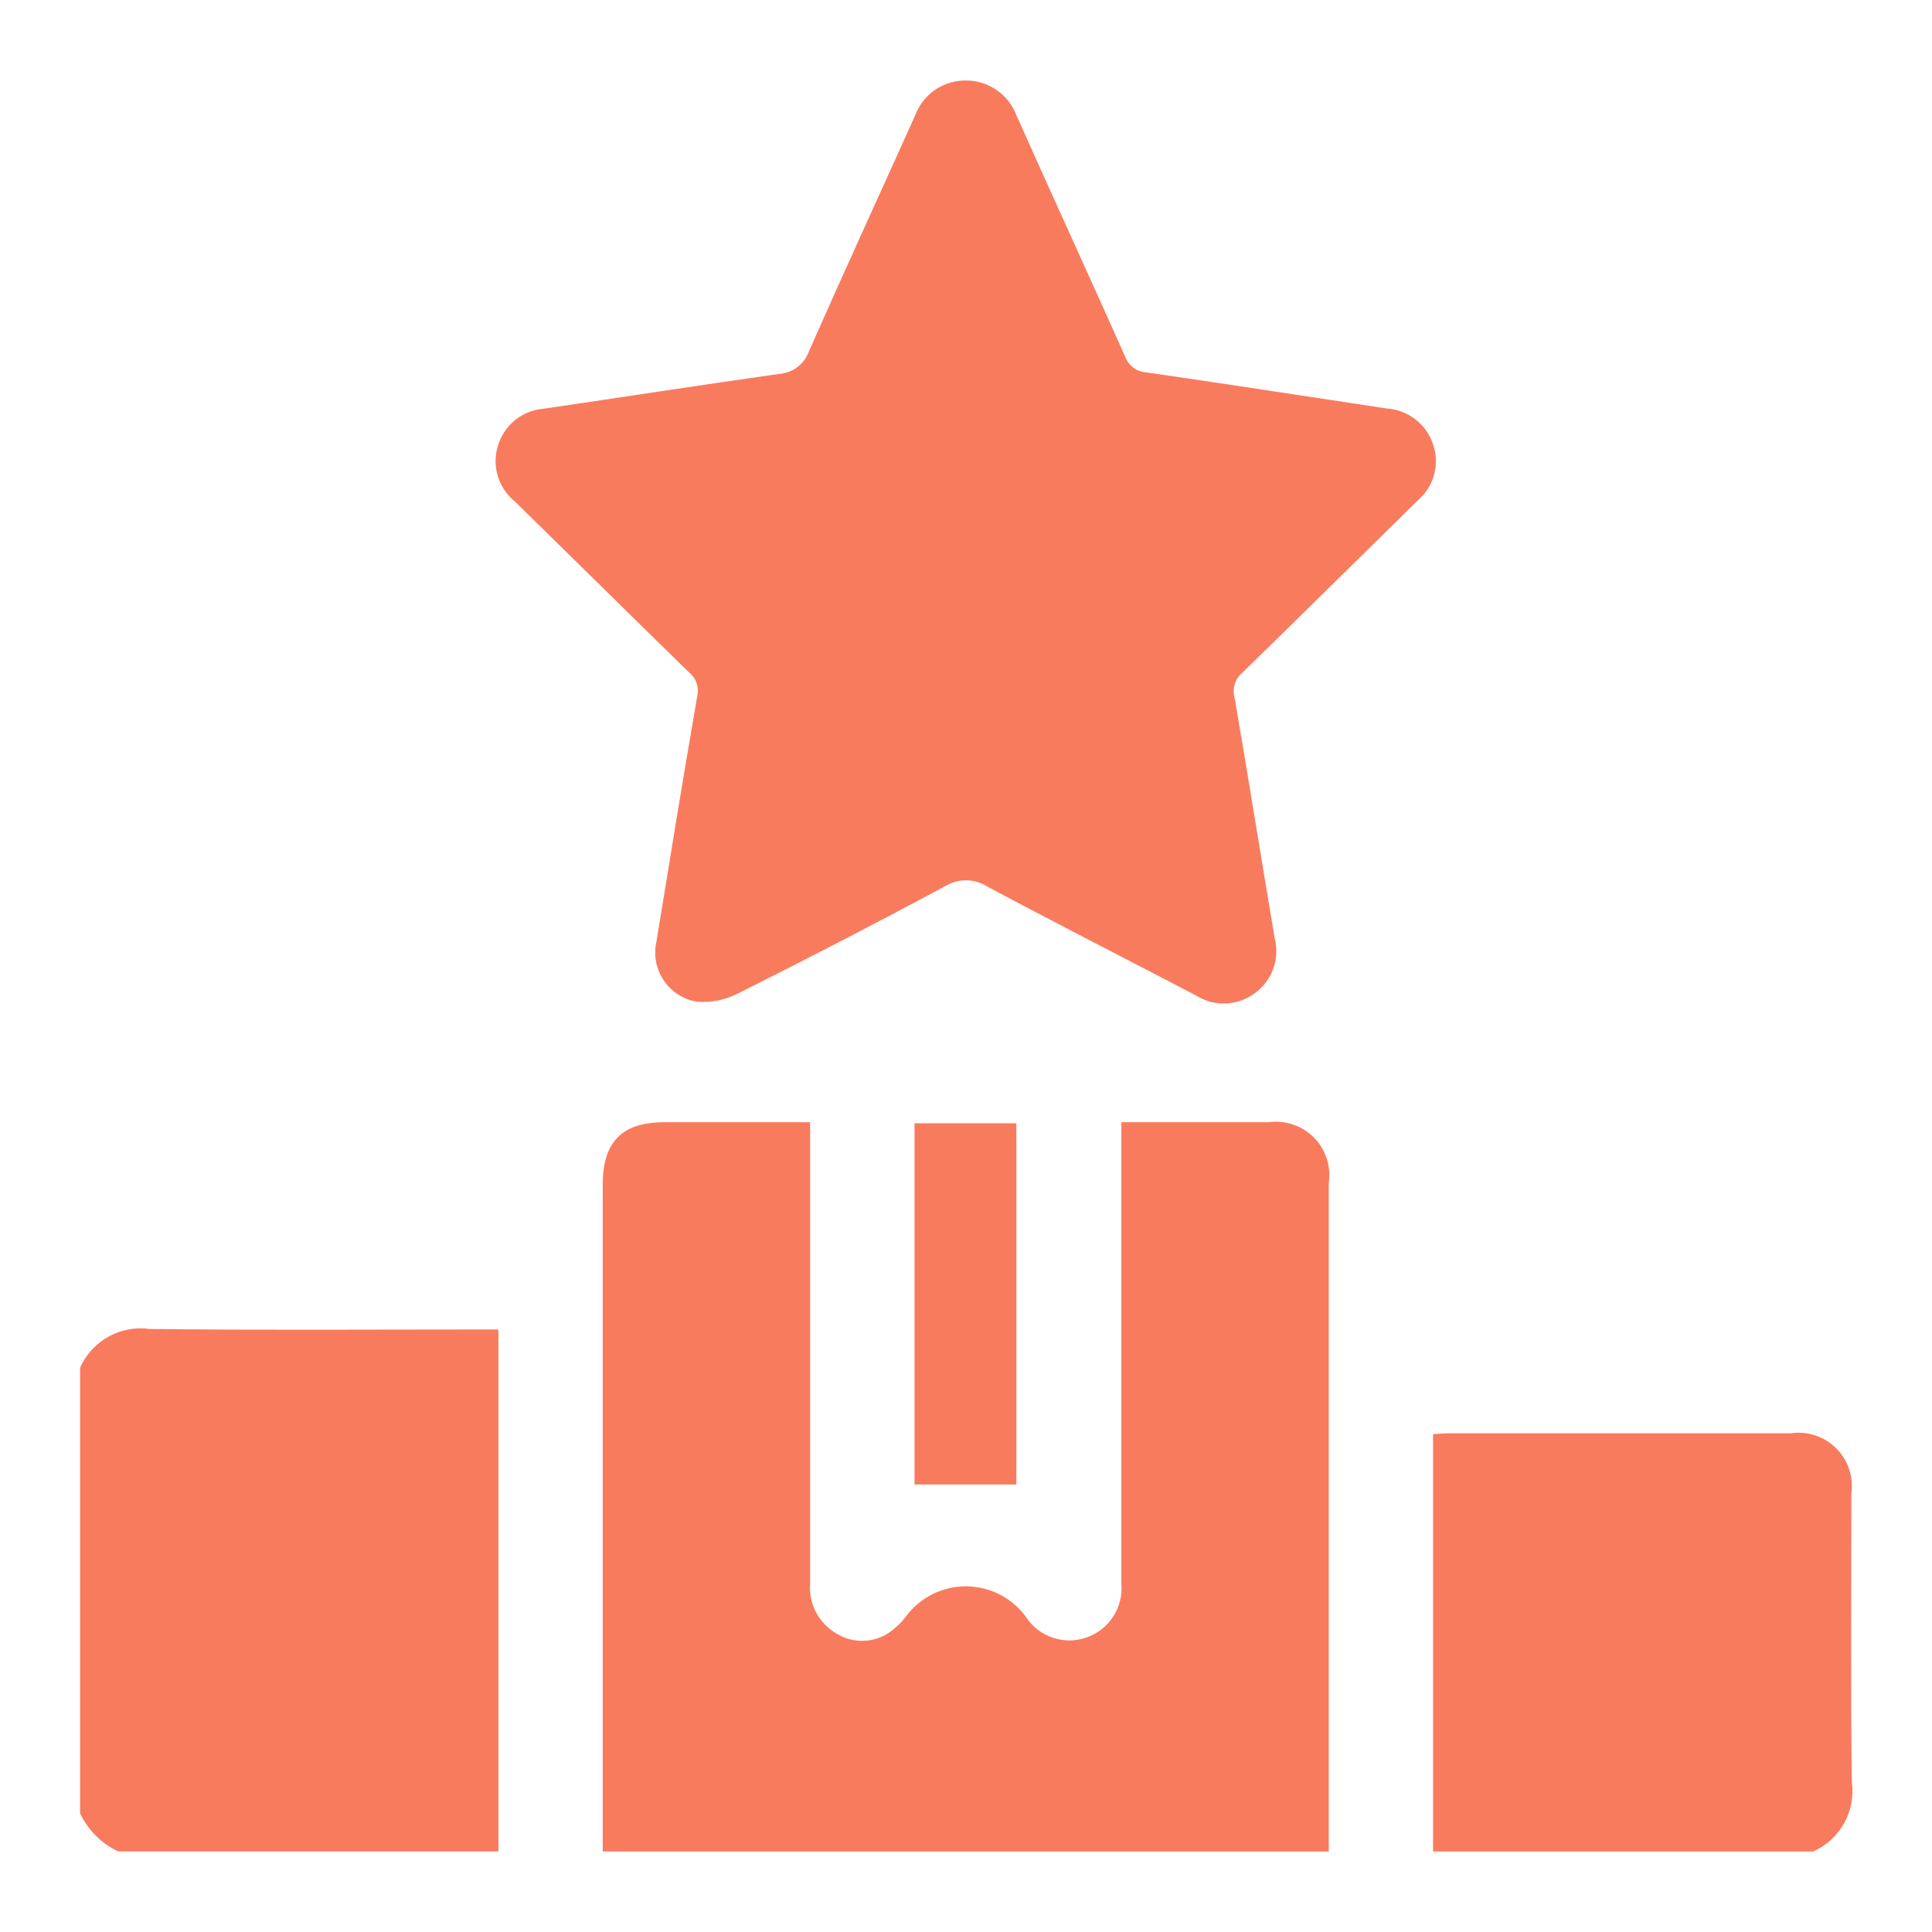
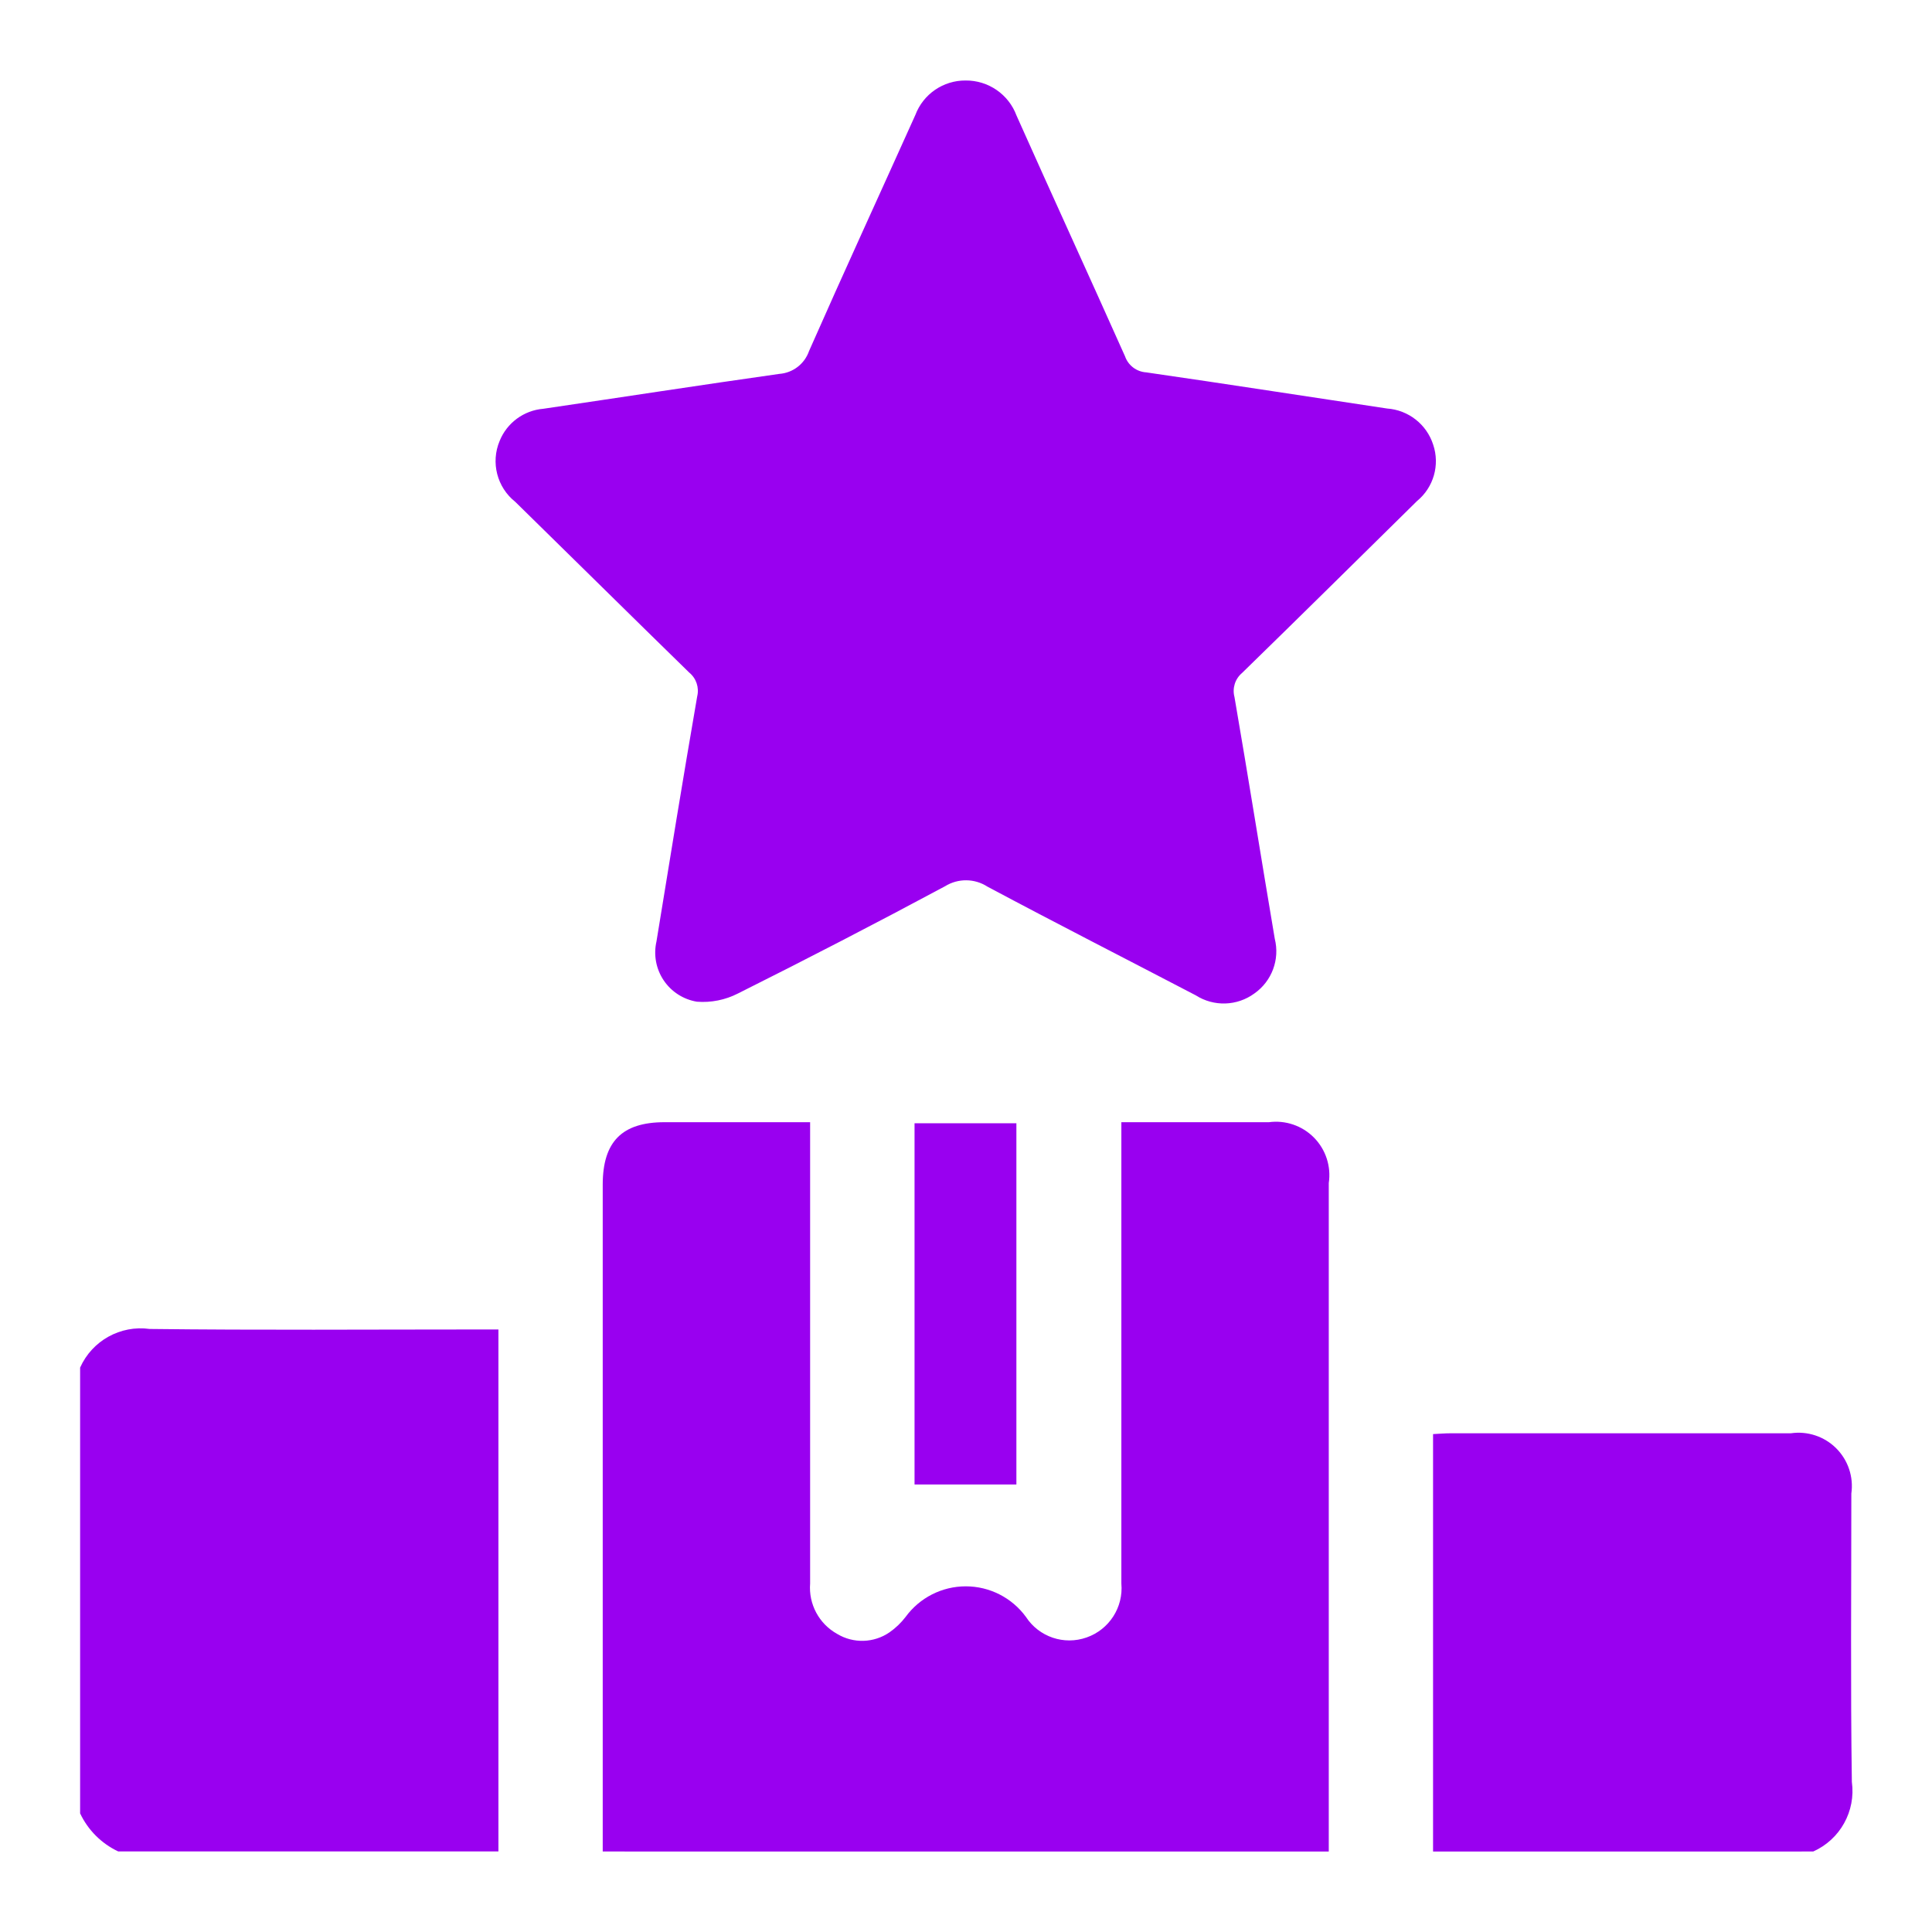
- <svg xmlns="http://www.w3.org/2000/svg" width="60" height="60" viewBox="0 0 60 60">
-   <g id="rewards" transform="translate(71 -2541)">
-     <rect id="back" width="60" height="60" transform="translate(-71 2541)" fill="none" />
-     <g id="icons" transform="translate(427.202 2359.22)">
-       <path id="Path_115" data-name="Path 115" d="M-382.651,432.281q0-10.353,0-20.707c0-1.338.6-1.941,1.918-1.942h4.523v.647q0,6.84,0,13.679a1.641,1.641,0,0,0,.839,1.565,1.5,1.5,0,0,0,1.627-.049,2.246,2.246,0,0,0,.5-.479,2.313,2.313,0,0,1,3.736,0,1.608,1.608,0,0,0,1.884.639,1.621,1.621,0,0,0,1.08-1.675q0-6.813,0-13.626v-.7h2.269c.769,0,1.538,0,2.307,0a1.657,1.657,0,0,1,1.865,1.889q0,10.38,0,20.76Z" transform="translate(-96.833 -193.001)" fill="#f97b5e" />
-       <path id="Path_116" data-name="Path 116" d="M-495.714,455.638a2.057,2.057,0,0,1,2.16-1.2c3.4.041,6.791.016,10.187.016h.644v16.209h-11.81a2.474,2.474,0,0,1-1.181-1.181Z" transform="translate(0 -231.386)" fill="#f97b5e" />
-       <path id="Path_117" data-name="Path 117" d="M-202.946,490V477.036c.2-.01.373-.025.545-.025q5.283,0,10.566,0a1.656,1.656,0,0,1,1.879,1.872c0,2.985-.027,5.971.016,8.955a2.057,2.057,0,0,1-1.2,2.161Z" transform="translate(-250.751 -250.719)" fill="#f97b5e" />
-       <path id="Path_118" data-name="Path 118" d="M-391.186,184.28a1.671,1.671,0,0,1,1.584,1.091c1.114,2.495,2.254,4.978,3.368,7.473a.746.746,0,0,0,.657.5c2.5.36,4.988.75,7.483,1.123a1.623,1.623,0,0,1,1.431,1.124,1.6,1.6,0,0,1-.5,1.747c-1.811,1.783-3.617,3.57-5.437,5.343a.73.73,0,0,0-.234.747c.431,2.5.827,5,1.251,7.505a1.6,1.6,0,0,1-.633,1.7,1.611,1.611,0,0,1-1.82.058c-2.155-1.125-4.322-2.229-6.467-3.374a1.231,1.231,0,0,0-1.321-.013q-3.19,1.71-6.429,3.329a2.394,2.394,0,0,1-1.275.256,1.547,1.547,0,0,1-1.257-1.87c.414-2.538.826-5.077,1.265-7.612a.731.731,0,0,0-.25-.742c-1.806-1.762-3.6-3.538-5.4-5.3a1.616,1.616,0,0,1-.486-1.89,1.605,1.605,0,0,1,1.356-1c2.442-.359,4.882-.737,7.326-1.083a1.059,1.059,0,0,0,.928-.711c1.081-2.451,2.2-4.883,3.3-7.328A1.655,1.655,0,0,1-391.186,184.28Z" transform="translate(-77.03)" fill="#f97b5e" />
-       <path id="Path_119" data-name="Path 119" d="M-311.956,421.156h-3.163V409.938h3.163Z" transform="translate(-154.681 -193.274)" fill="#f97b5e" />
-     </g>
+ <svg xmlns="http://www.w3.org/2000/svg" id="SvgjsSvg2992" width="288" height="288" version="1.1">
+   <defs id="SvgjsDefs2993" />
+   <g id="SvgjsG2994">
+     <svg width="288" height="288" viewBox="0 0 60 60">
+       <g transform="translate(71 -2541)" fill="#000000" class="color000 svgShape">
+         <rect width="60" height="60" fill="none" transform="translate(-71 2541)" />
+         <g transform="translate(427.202 2359.22)" fill="#000000" class="color000 svgShape">
+           <path fill="#9900f0" d="M-382.651,432.281q0-10.353,0-20.707c0-1.338.6-1.941,1.918-1.942h4.523v.647q0,6.84,0,13.679a1.641,1.641,0,0,0,.839,1.565,1.5,1.5,0,0,0,1.627-.049,2.246,2.246,0,0,0,.5-.479,2.313,2.313,0,0,1,3.736,0,1.608,1.608,0,0,0,1.884.639,1.621,1.621,0,0,0,1.08-1.675q0-6.813,0-13.626v-.7h2.269c.769,0,1.538,0,2.307,0a1.657,1.657,0,0,1,1.865,1.889q0,10.38,0,20.76Z" data-name="Path 115" transform="translate(-96.833 -193.001)" class="colorf97b5e svgShape" />
+           <path fill="#9900f0" d="M-495.714,455.638a2.057,2.057,0,0,1,2.16-1.2c3.4.041,6.791.016,10.187.016h.644v16.209h-11.81a2.474,2.474,0,0,1-1.181-1.181Z" data-name="Path 116" transform="translate(0 -231.386)" class="colorf97b5e svgShape" />
+           <path fill="#9900f0" d="M-202.946,490V477.036c.2-.01.373-.025.545-.025q5.283,0,10.566,0a1.656,1.656,0,0,1,1.879,1.872c0,2.985-.027,5.971.016,8.955a2.057,2.057,0,0,1-1.2,2.161Z" data-name="Path 117" transform="translate(-250.751 -250.719)" class="colorf97b5e svgShape" />
+           <path fill="#9900f0" d="M-391.186,184.28a1.671,1.671,0,0,1,1.584,1.091c1.114,2.495,2.254,4.978,3.368,7.473a.746.746,0,0,0,.657.5c2.5.36,4.988.75,7.483,1.123a1.623,1.623,0,0,1,1.431,1.124,1.6,1.6,0,0,1-.5,1.747c-1.811,1.783-3.617,3.57-5.437,5.343a.73.73,0,0,0-.234.747c.431,2.5.827,5,1.251,7.505a1.6,1.6,0,0,1-.633,1.7,1.611,1.611,0,0,1-1.82.058c-2.155-1.125-4.322-2.229-6.467-3.374a1.231,1.231,0,0,0-1.321-.013q-3.19,1.71-6.429,3.329a2.394,2.394,0,0,1-1.275.256,1.547,1.547,0,0,1-1.257-1.87c.414-2.538.826-5.077,1.265-7.612a.731.731,0,0,0-.25-.742c-1.806-1.762-3.6-3.538-5.4-5.3a1.616,1.616,0,0,1-.486-1.89,1.605,1.605,0,0,1,1.356-1c2.442-.359,4.882-.737,7.326-1.083a1.059,1.059,0,0,0,.928-.711c1.081-2.451,2.2-4.883,3.3-7.328A1.655,1.655,0,0,1-391.186,184.28Z" data-name="Path 118" transform="translate(-77.03)" class="colorf97b5e svgShape" />
+           <path fill="#9900f0" d="M-311.956,421.156h-3.163V409.938h3.163Z" data-name="Path 119" transform="translate(-154.681 -193.274)" class="colorf97b5e svgShape" />
+         </g>
+       </g>
+     </svg>
  </g>
</svg>
